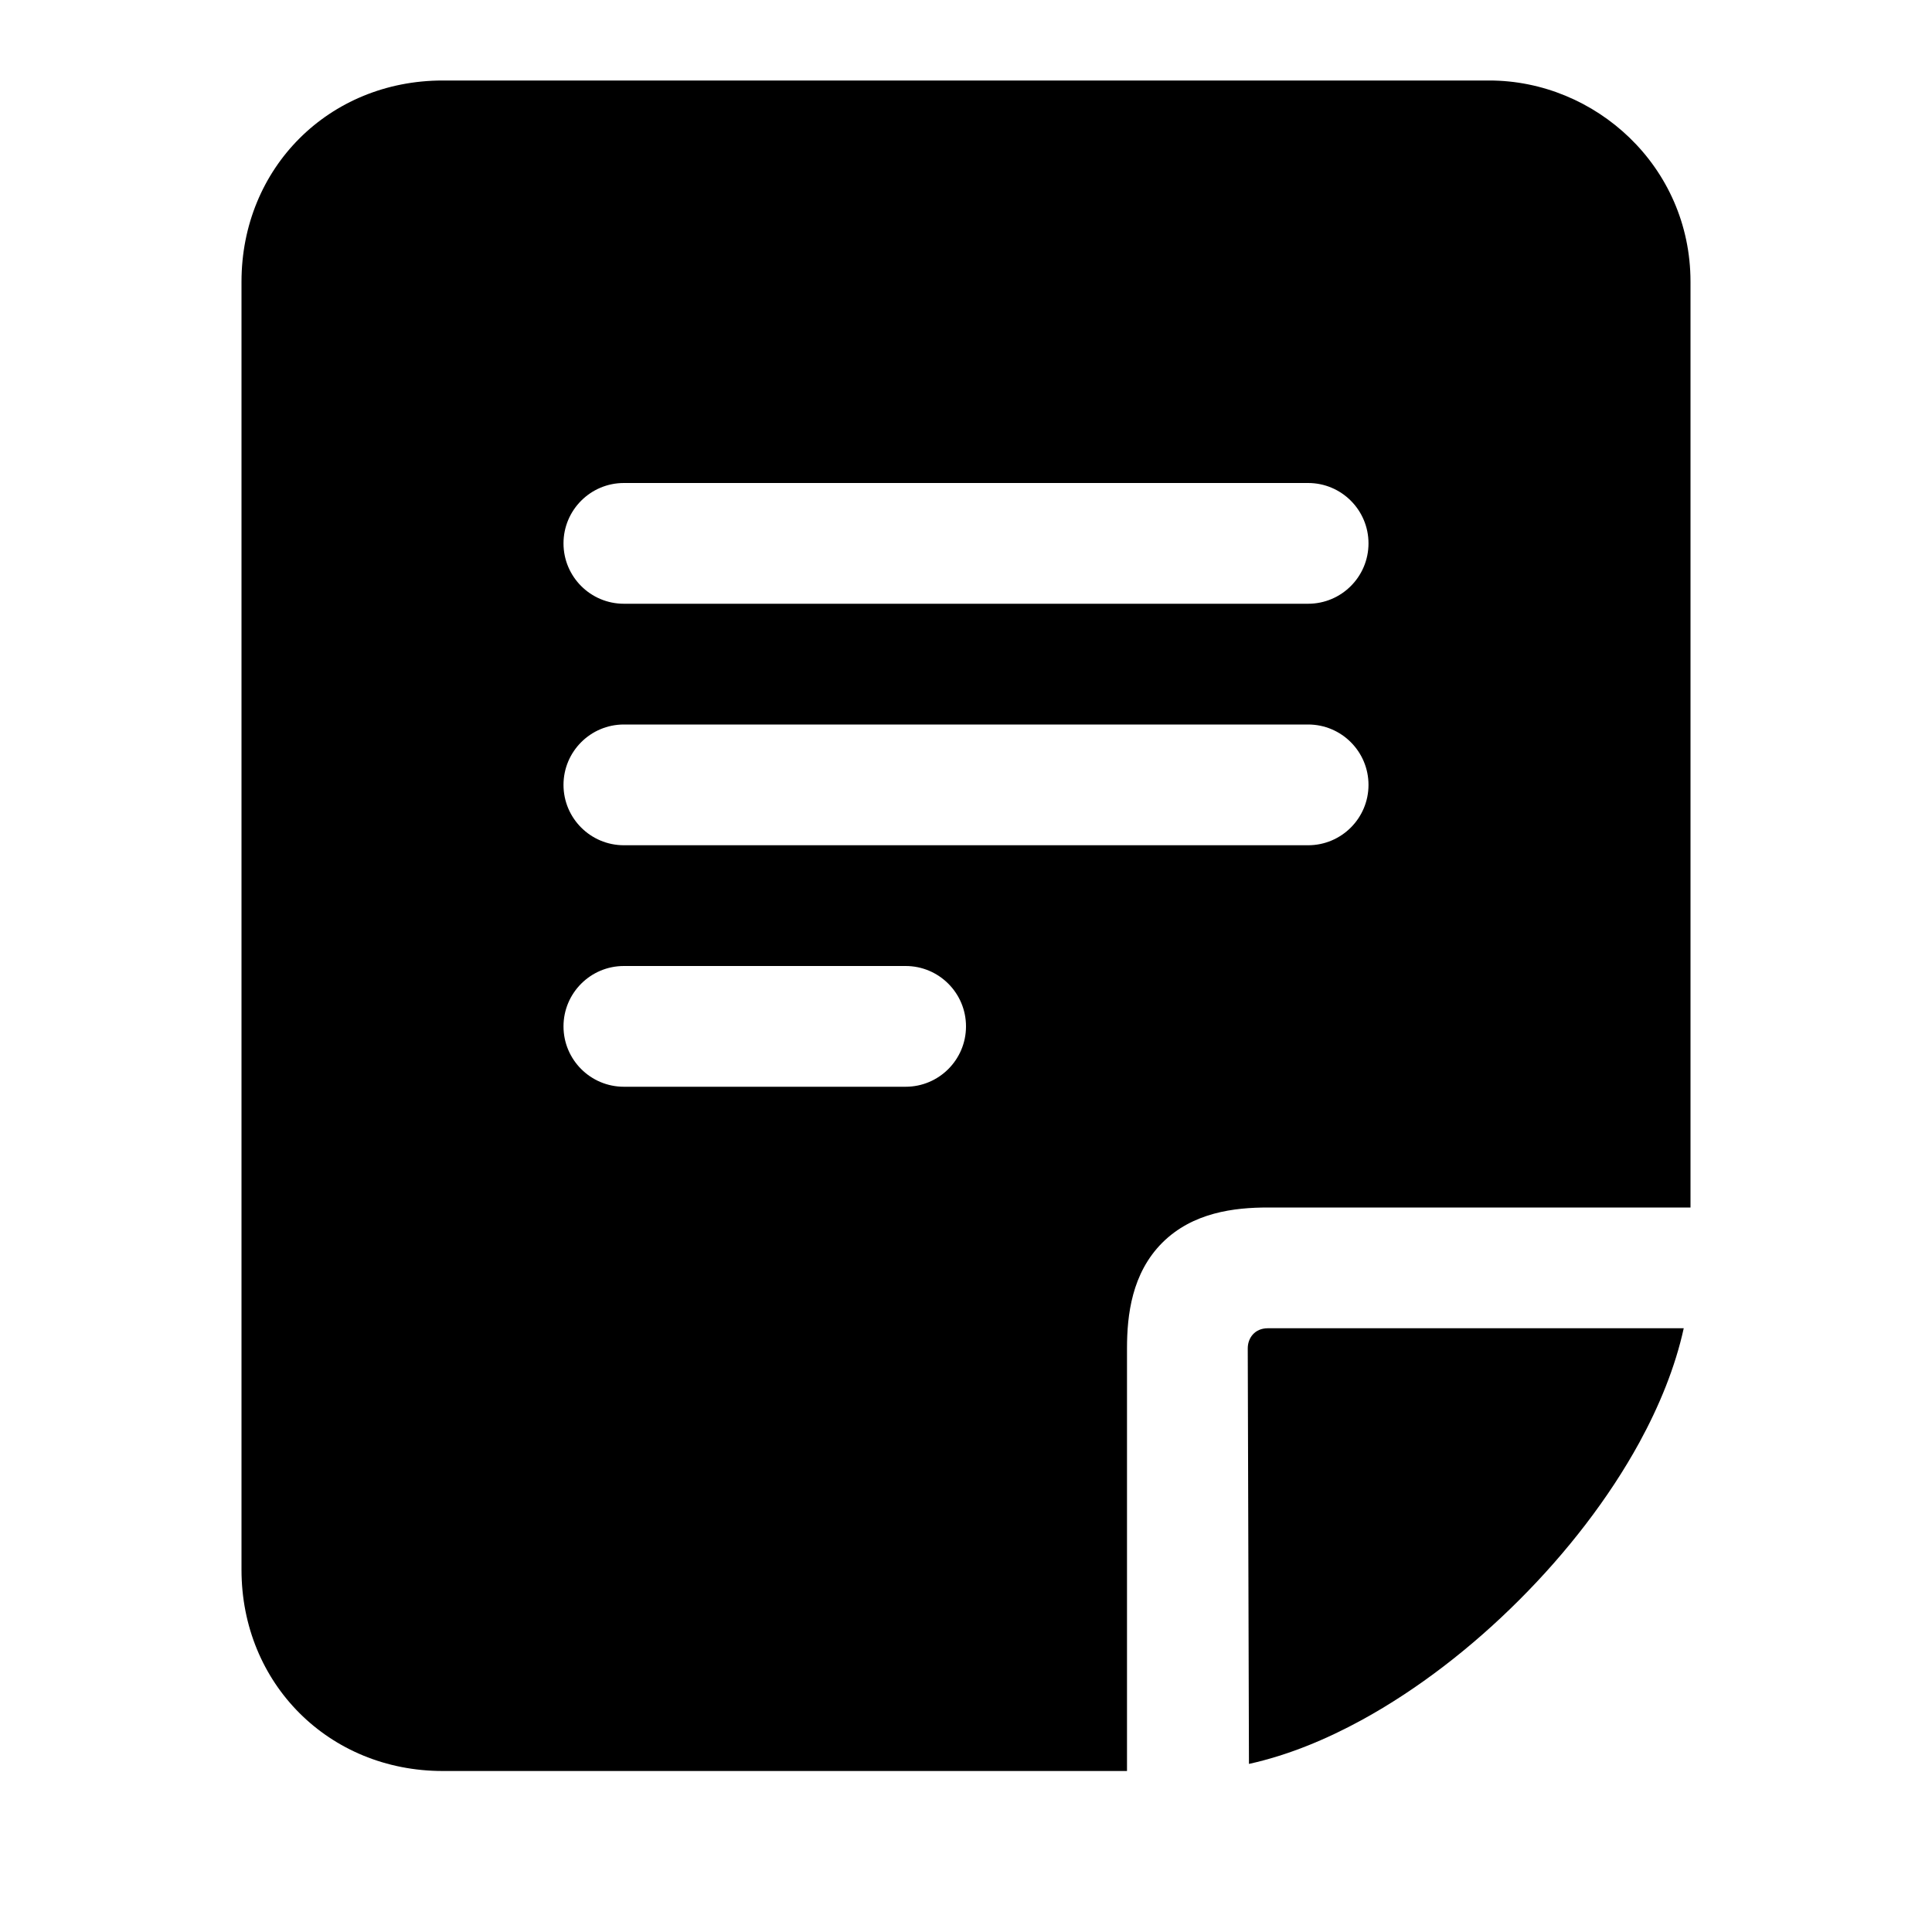
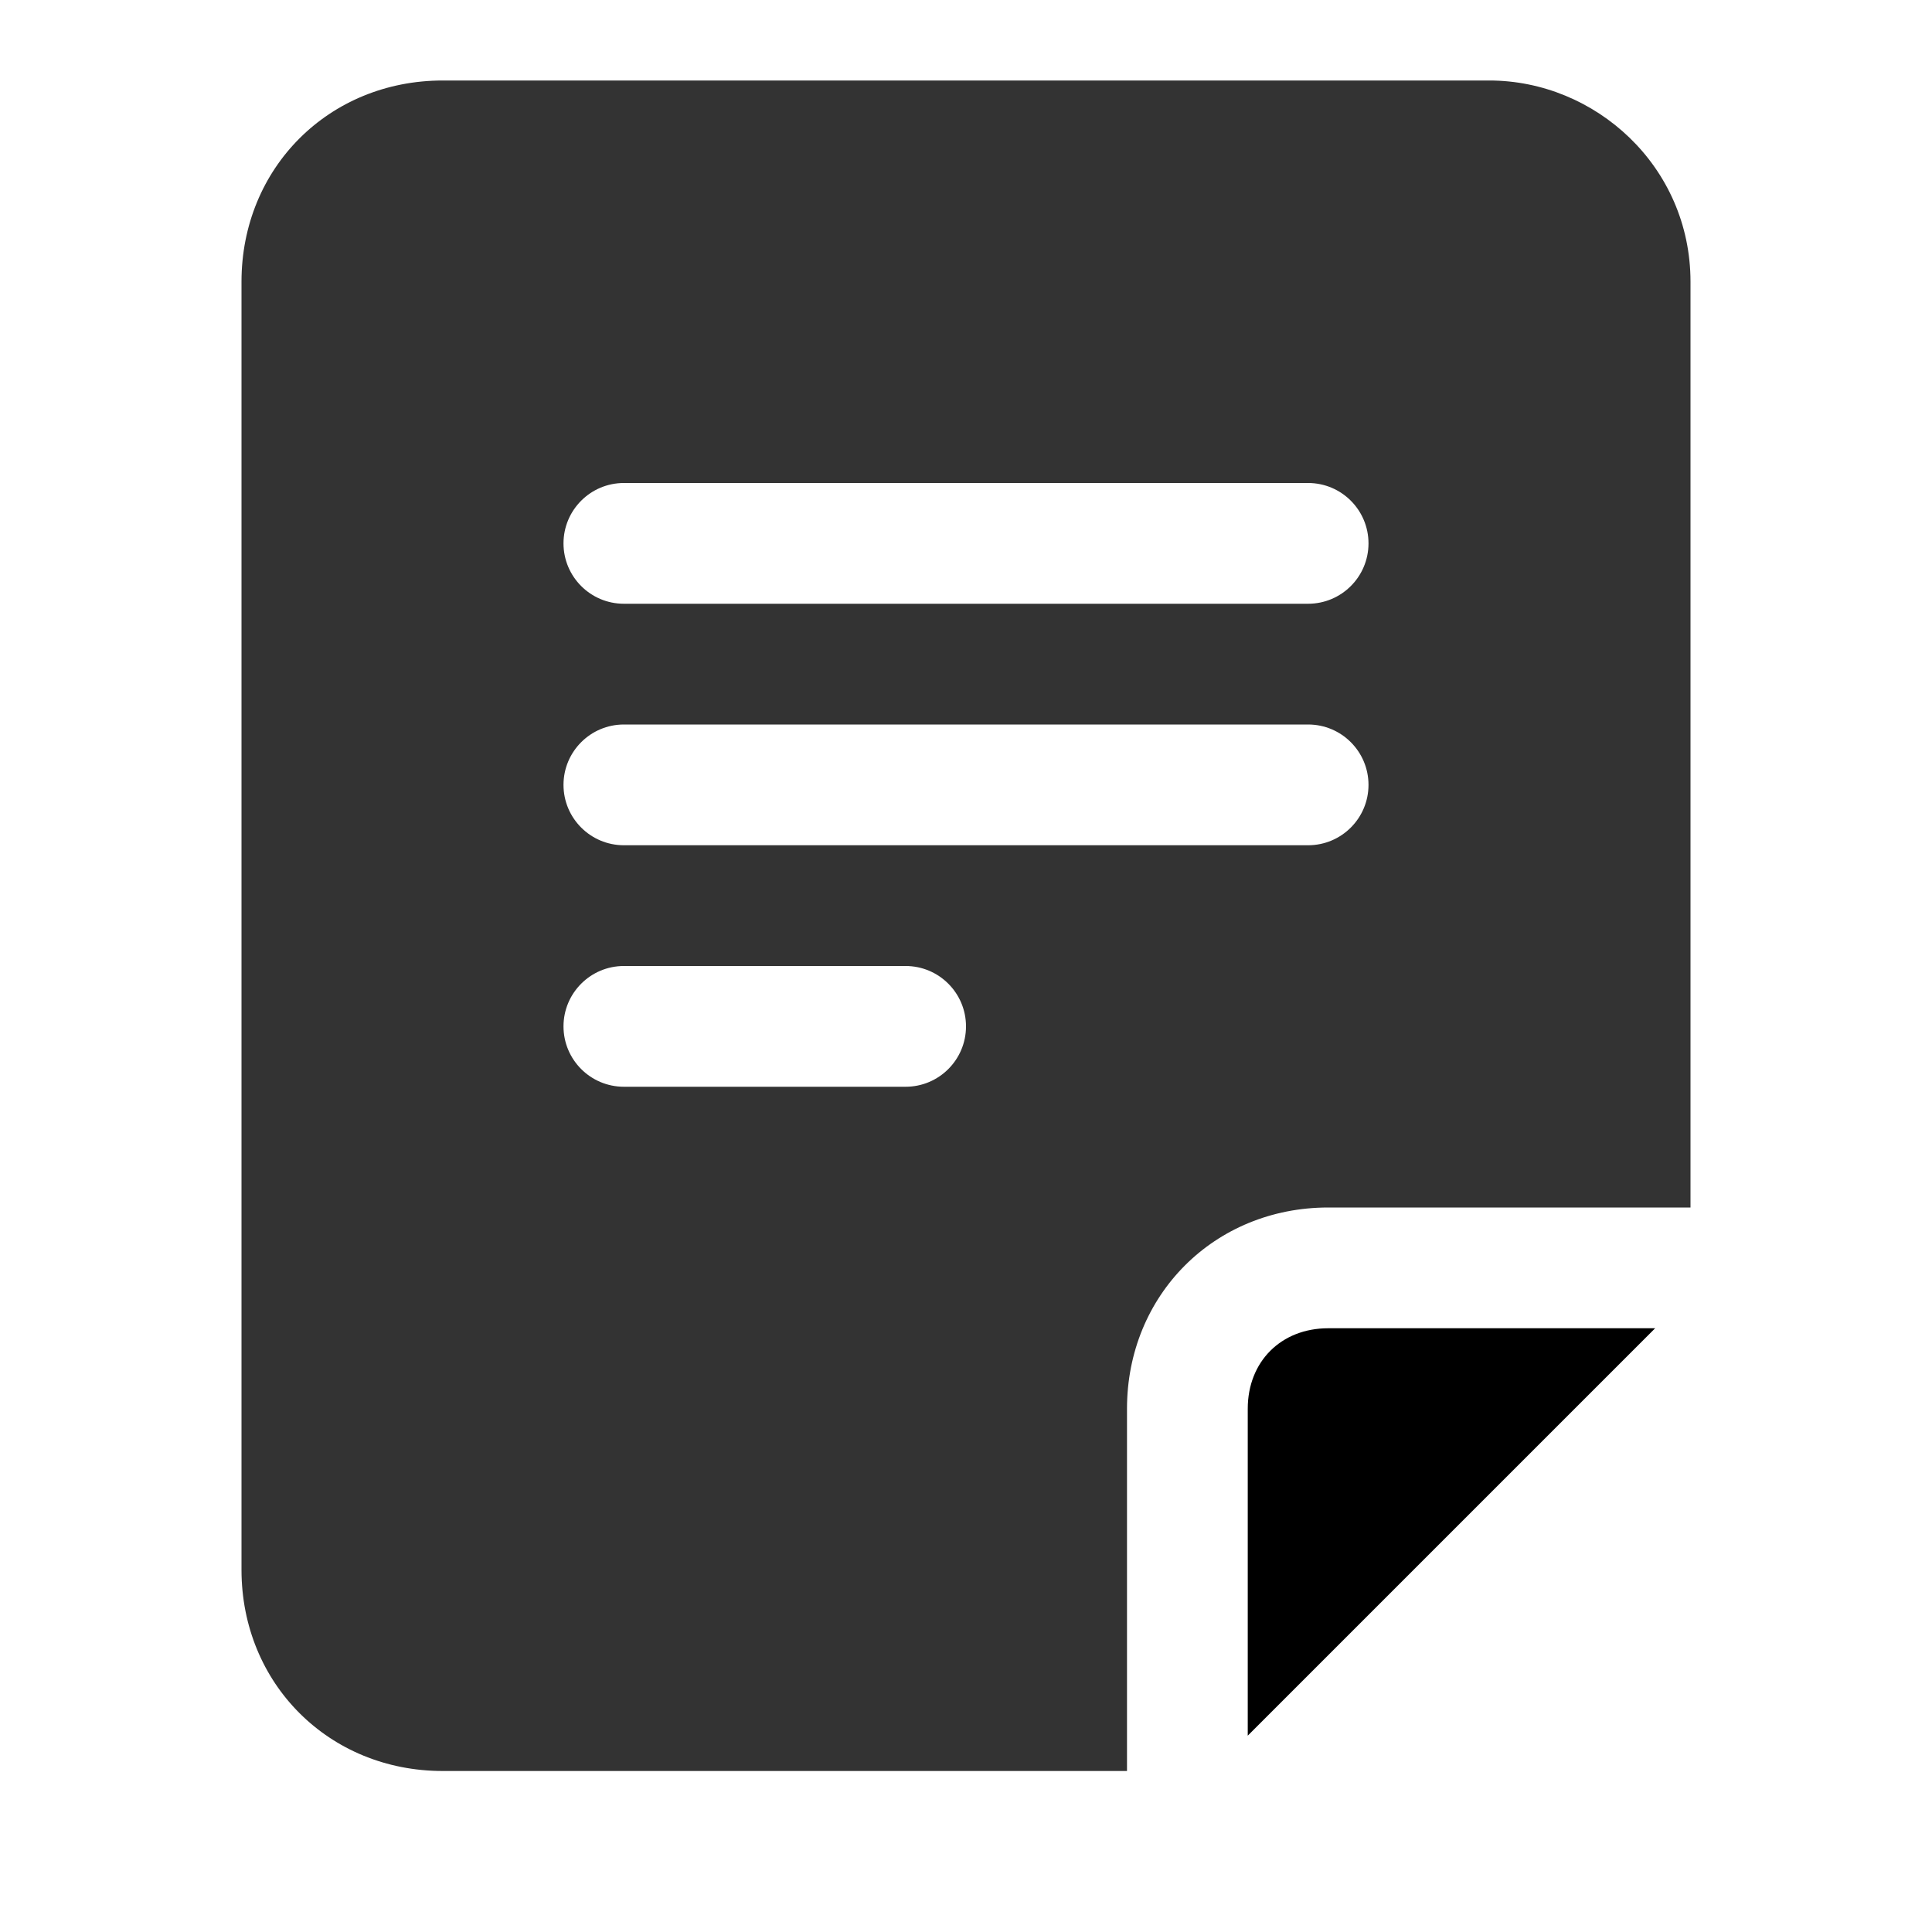
<svg xmlns="http://www.w3.org/2000/svg" fill="currentColor" viewBox="0 0 24 24">
-   <path d="M18.874 19.874C18.285 20.464 17.611 20.986 16.919 21.365C16.471 21.61 15.996 21.806 15.515 21.912L15.5 16.75C15.5 16.621 15.587 16.5 15.75 16.5H20.916C20.81 16.985 20.612 17.466 20.365 17.919C19.986 18.611 19.464 19.285 18.874 19.874Z" />
-   <path fill-rule="evenodd" clip-rule="evenodd" d="M14.438 15.438C14.817 15.06 15.334 15 15.75 15H21V3.5C21 2.065 19.817 1 18.5 1H5.5C4.086 1 3 2.086 3 3.5V19.5C3 20.914 4.086 22 5.5 22H14V16.75C14 16.334 14.06 15.817 14.438 15.438ZM7.75 6C7.336 6 7 6.336 7 6.75C7 7.164 7.336 7.5 7.75 7.5H16.25C16.664 7.5 17 7.164 17 6.75C17 6.336 16.664 6 16.25 6H7.75ZM7.75 9C7.336 9 7 9.336 7 9.75C7 10.164 7.336 10.5 7.75 10.5H16.25C16.664 10.5 17 10.164 17 9.75C17 9.336 16.664 9 16.25 9H7.75ZM7.75 12C7.336 12 7 12.336 7 12.75C7 13.164 7.336 13.5 7.75 13.5H11.25C11.664 13.5 12 13.164 12 12.75C12 12.336 11.664 12 11.25 12H7.75Z" />
+   <path fill-rule="evenodd" clip-rule="evenodd" d="M14 20.5V17.5C14 16.086 15.086 15 16.5 15H19.5H21V3.5C21 2.065 19.817 1 18.5 1H5.5C4.086 1 3 2.086 3 3.5V19.5C3 20.914 4.086 22 5.5 22H14V20.5ZM7.75 6C7.336 6 7 6.336 7 6.75C7 7.164 7.336 7.5 7.75 7.5H16.25C16.664 7.5 17 7.164 17 6.75C17 6.336 16.664 6 16.25 6H7.75ZM7.75 9C7.336 9 7 9.336 7 9.75C7 10.164 7.336 10.5 7.75 10.5H16.25C16.664 10.5 17 10.164 17 9.75C17 9.336 16.664 9 16.25 9H7.75ZM7.75 12C7.336 12 7 12.336 7 12.75C7 13.164 7.336 13.5 7.75 13.5H11.25C11.664 13.5 12 13.164 12 12.75C12 12.336 11.664 12 11.25 12H7.75Z" fill-opacity="0.8" />
+   <path d="M15.5 17.5C15.5 16.914 15.914 16.5 16.5 16.5H18.439H20.561L15.5 21.561V19.439V17.5Z" />
</svg>
